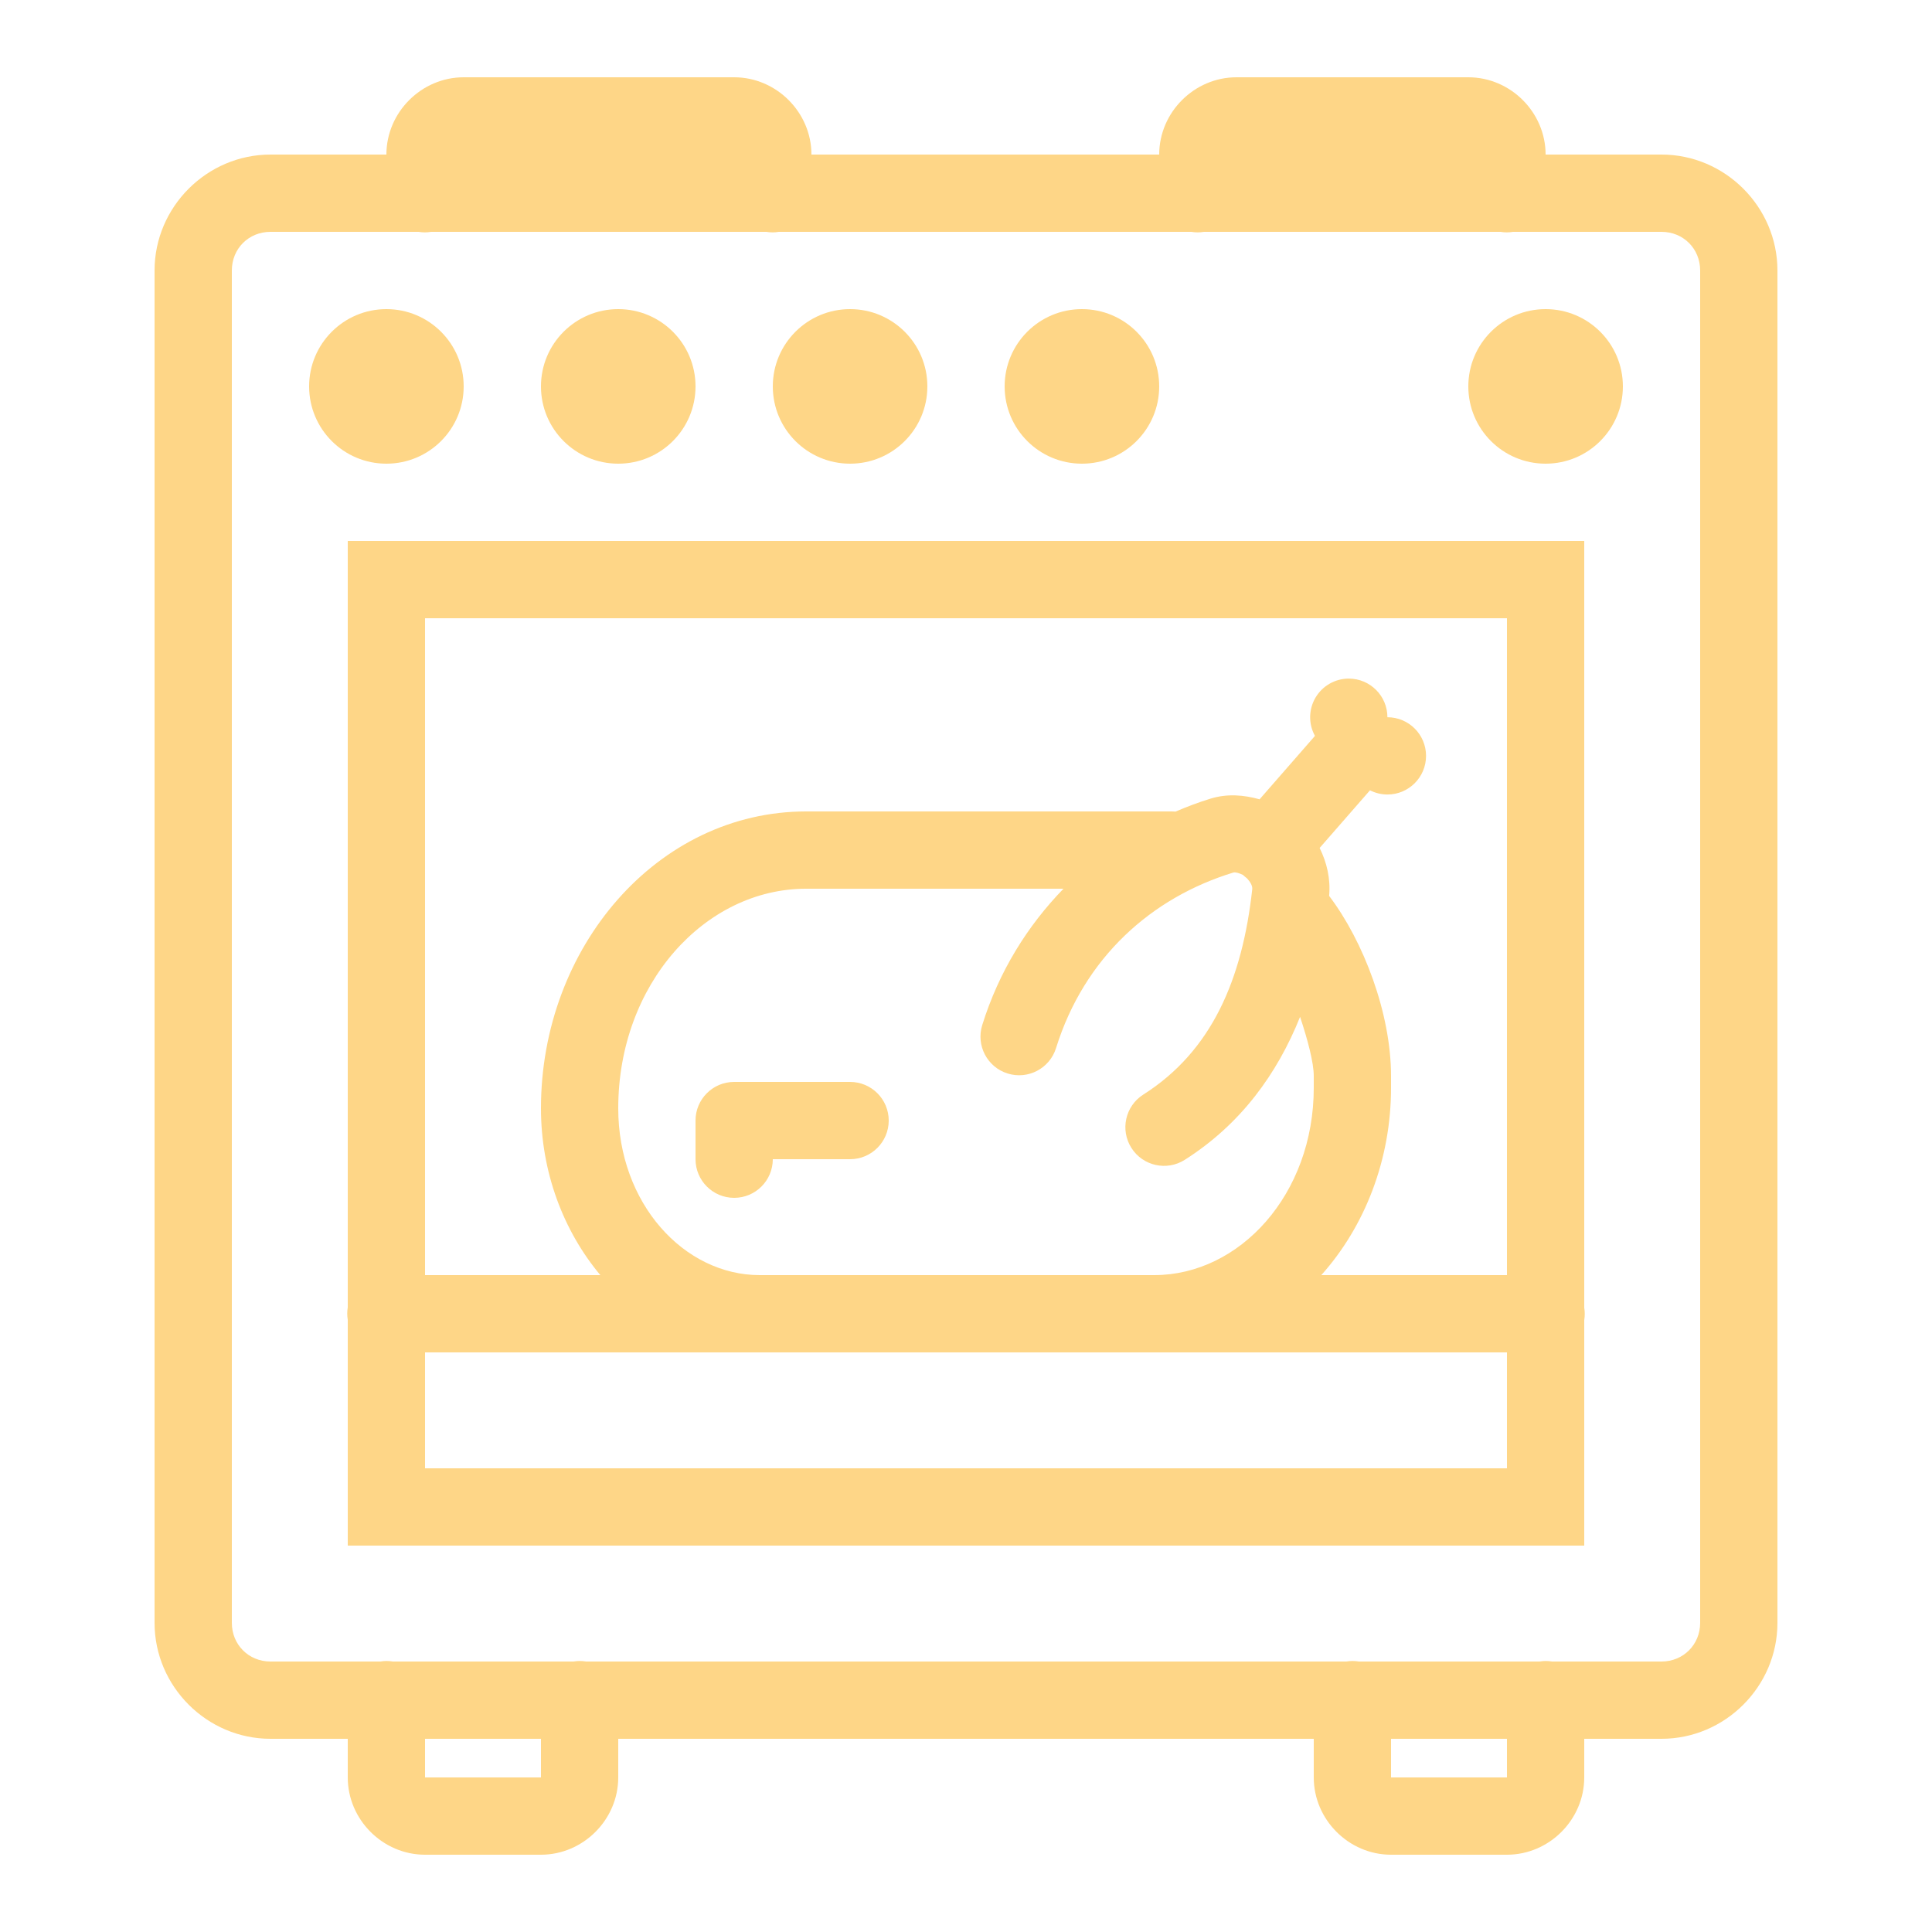
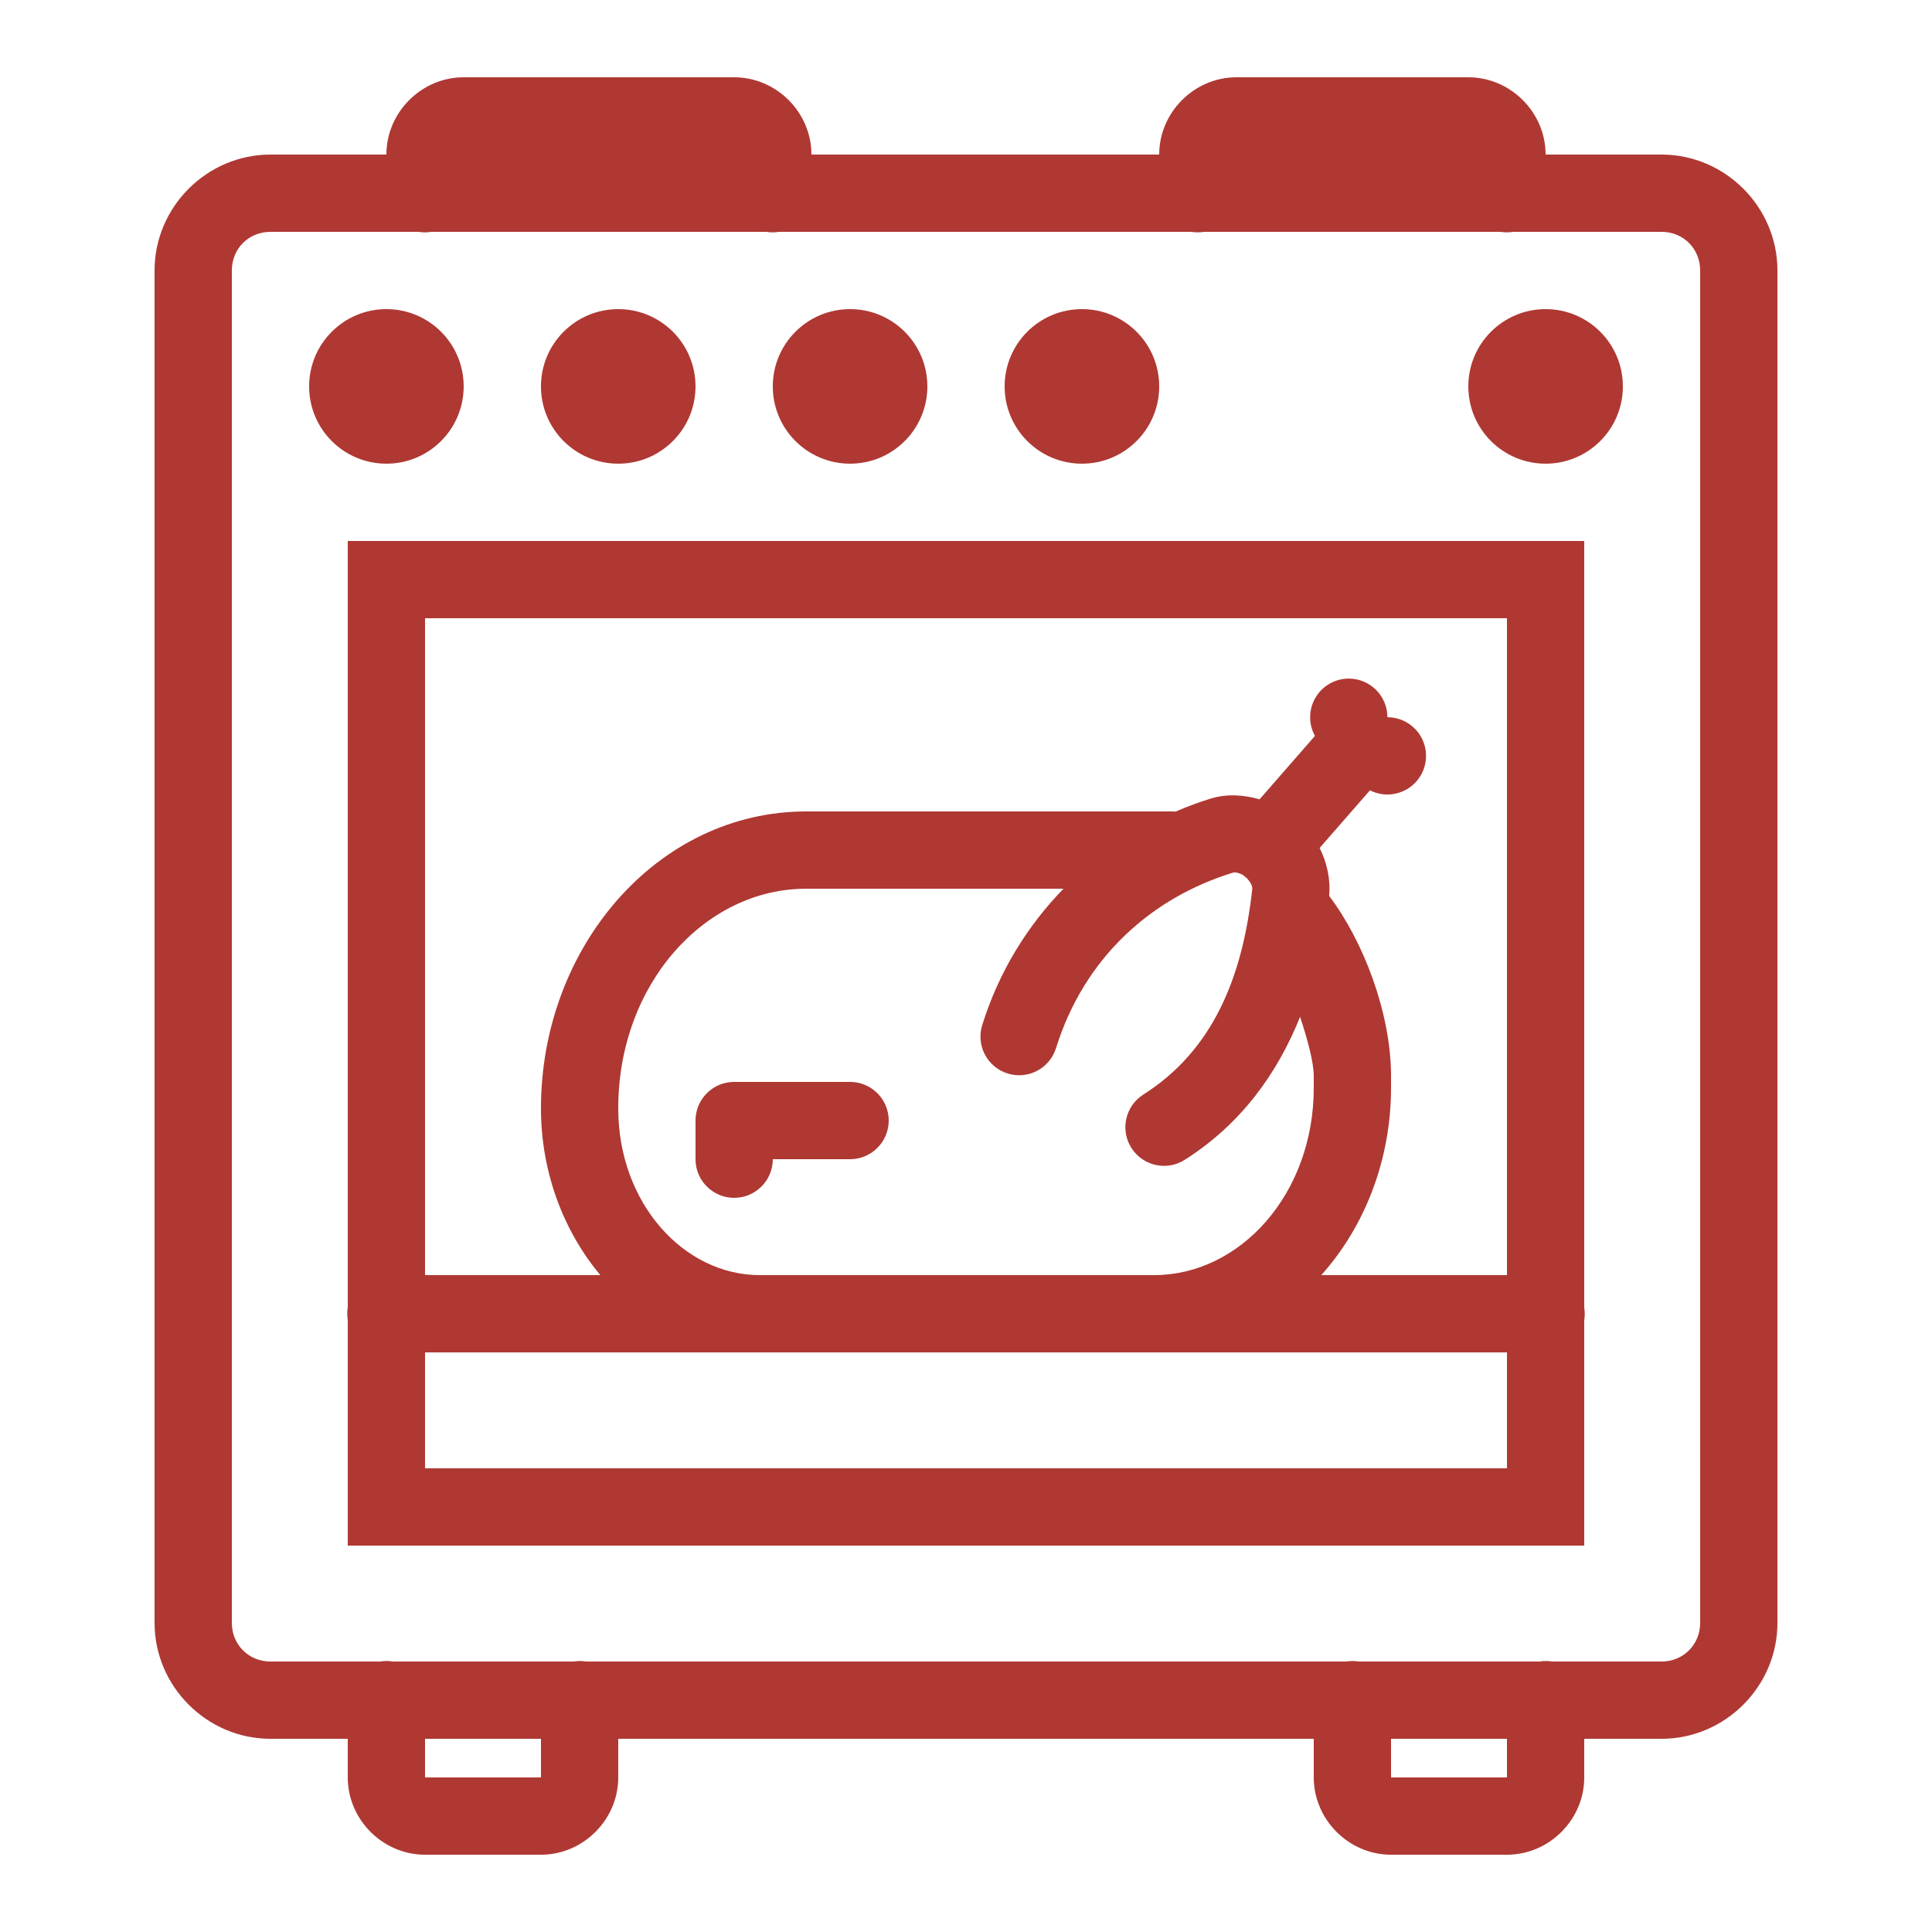
- <svg xmlns="http://www.w3.org/2000/svg" fill="#fed687" width="800px" height="800px" viewBox="0 0 50 50">
+ <svg xmlns="http://www.w3.org/2000/svg" fill="#af3833" width="800px" height="800px" viewBox="0 0 50 50">
  <path d="M12 2C10.907 2 10 2.907 10 4L7 4C5.355 4 4 5.355 4 7L4 42C4 43.644 5.354 45 7 45L9 45L9 46C9 47.093 9.907 48 11 48L14 48C15.093 48 16 47.093 16 46L16 45L34 45L34 46C34 47.093 34.907 48 36 48L39 48C40.093 48 41 47.093 41 46L41 45L43 45C44.645 45 46 43.645 46 42L46 7C46 5.354 44.644 4 43 4L40 4C40 2.907 39.093 2 38 2L32 2C30.907 2 30 2.907 30 4L21 4C21 2.907 20.093 2 19 2L12 2 z M 7 6L10.832 6 A 1 1 0 0 0 11.158 6L19.832 6 A 1 1 0 0 0 20.158 6L30.832 6 A 1 1 0 0 0 31.158 6L38.832 6 A 1 1 0 0 0 39.158 6L43 6C43.564 6 44 6.436 44 7L44 42C44 42.563 43.563 43 43 43L40.168 43 A 1 1 0 0 0 39.842 43L35.168 43 A 1 1 0 0 0 34.842 43L15.168 43 A 1 1 0 0 0 14.842 43L10.168 43 A 1 1 0 0 0 9.842 43L7 43C6.436 43 6 42.564 6 42L6 7C6 6.435 6.435 6 7 6 z M 10 8C8.895 8 8 8.895 8 10C8 11.105 8.895 12 10 12C11.105 12 12 11.105 12 10C12 8.895 11.105 8 10 8 z M 16 8C14.895 8 14 8.895 14 10C14 11.105 14.895 12 16 12C17.105 12 18 11.105 18 10C18 8.895 17.105 8 16 8 z M 22 8C20.895 8 20 8.895 20 10C20 11.105 20.895 12 22 12C23.105 12 24 11.105 24 10C24 8.895 23.105 8 22 8 z M 28 8C26.895 8 26 8.895 26 10C26 11.105 26.895 12 28 12C29.105 12 30 11.105 30 10C30 8.895 29.105 8 28 8 z M 40 8C38.895 8 38 8.895 38 10C38 11.105 38.895 12 40 12C41.105 12 42 11.105 42 10C42 8.895 41.105 8 40 8 z M 9 14L9 15L9 33.832 A 1 1 0 0 0 9 34.158L9 40L41 40L41 34.168 A 1 1 0 0 0 41 33.842L41 14L9 14 z M 11 16L39 16L39 33L34.195 33C35.316 31.748 36 30.022 36 28.152L36 27.848C36 26.23 35.289 24.359 34.398 23.186C34.438 22.743 34.339 22.323 34.152 21.945L35.455 20.453 A 1 1 0 0 0 35.906 20.562 A 1 1 0 0 0 35.906 18.562 A 1 1 0 0 0 34.906 17.562 A 1 1 0 0 0 34.031 19.045L32.598 20.686C32.192 20.573 31.765 20.535 31.33 20.668C31.021 20.763 30.719 20.877 30.422 21.004 A 1 1 0 0 0 30.328 21L20.863 21C17.009 21 14 24.518 14 28.684C14 30.332 14.581 31.858 15.537 33L11 33L11 16 z M 31.916 22.582 A 1 1 0 0 0 31.918 22.582C31.974 22.565 32.074 22.598 32.168 22.643 A 1 1 0 0 0 32.27 22.729C32.351 22.817 32.418 22.92 32.408 23.012C32.152 25.338 31.367 27.198 29.588 28.328 A 1 1 0 1 0 30.662 30.016C32.112 29.095 33.055 27.79 33.646 26.316C33.844 26.913 34 27.501 34 27.848L34 28.152C34 30.908 32.086 33 29.869 33L19.662 33C17.703 33 16 31.145 16 28.684C16 25.467 18.242 23 20.863 23L27.523 23C26.594 23.957 25.854 25.137 25.42 26.529 A 1 1 0 1 0 27.33 27.125C28.062 24.776 29.804 23.229 31.916 22.582 z M 19 28 A 1 1 0 0 0 18 29L18 30 A 1 1 0 1 0 20 30L22 30 A 1 1 0 1 0 22 28L19 28 z M 11 35L19.662 35L29.869 35L39 35L39 38L11 38L11 35 z M 11 45L14 45L14 46L11 46L11 45 z M 36 45L39 45L39 46L36 46L36 45 z" />
</svg>
